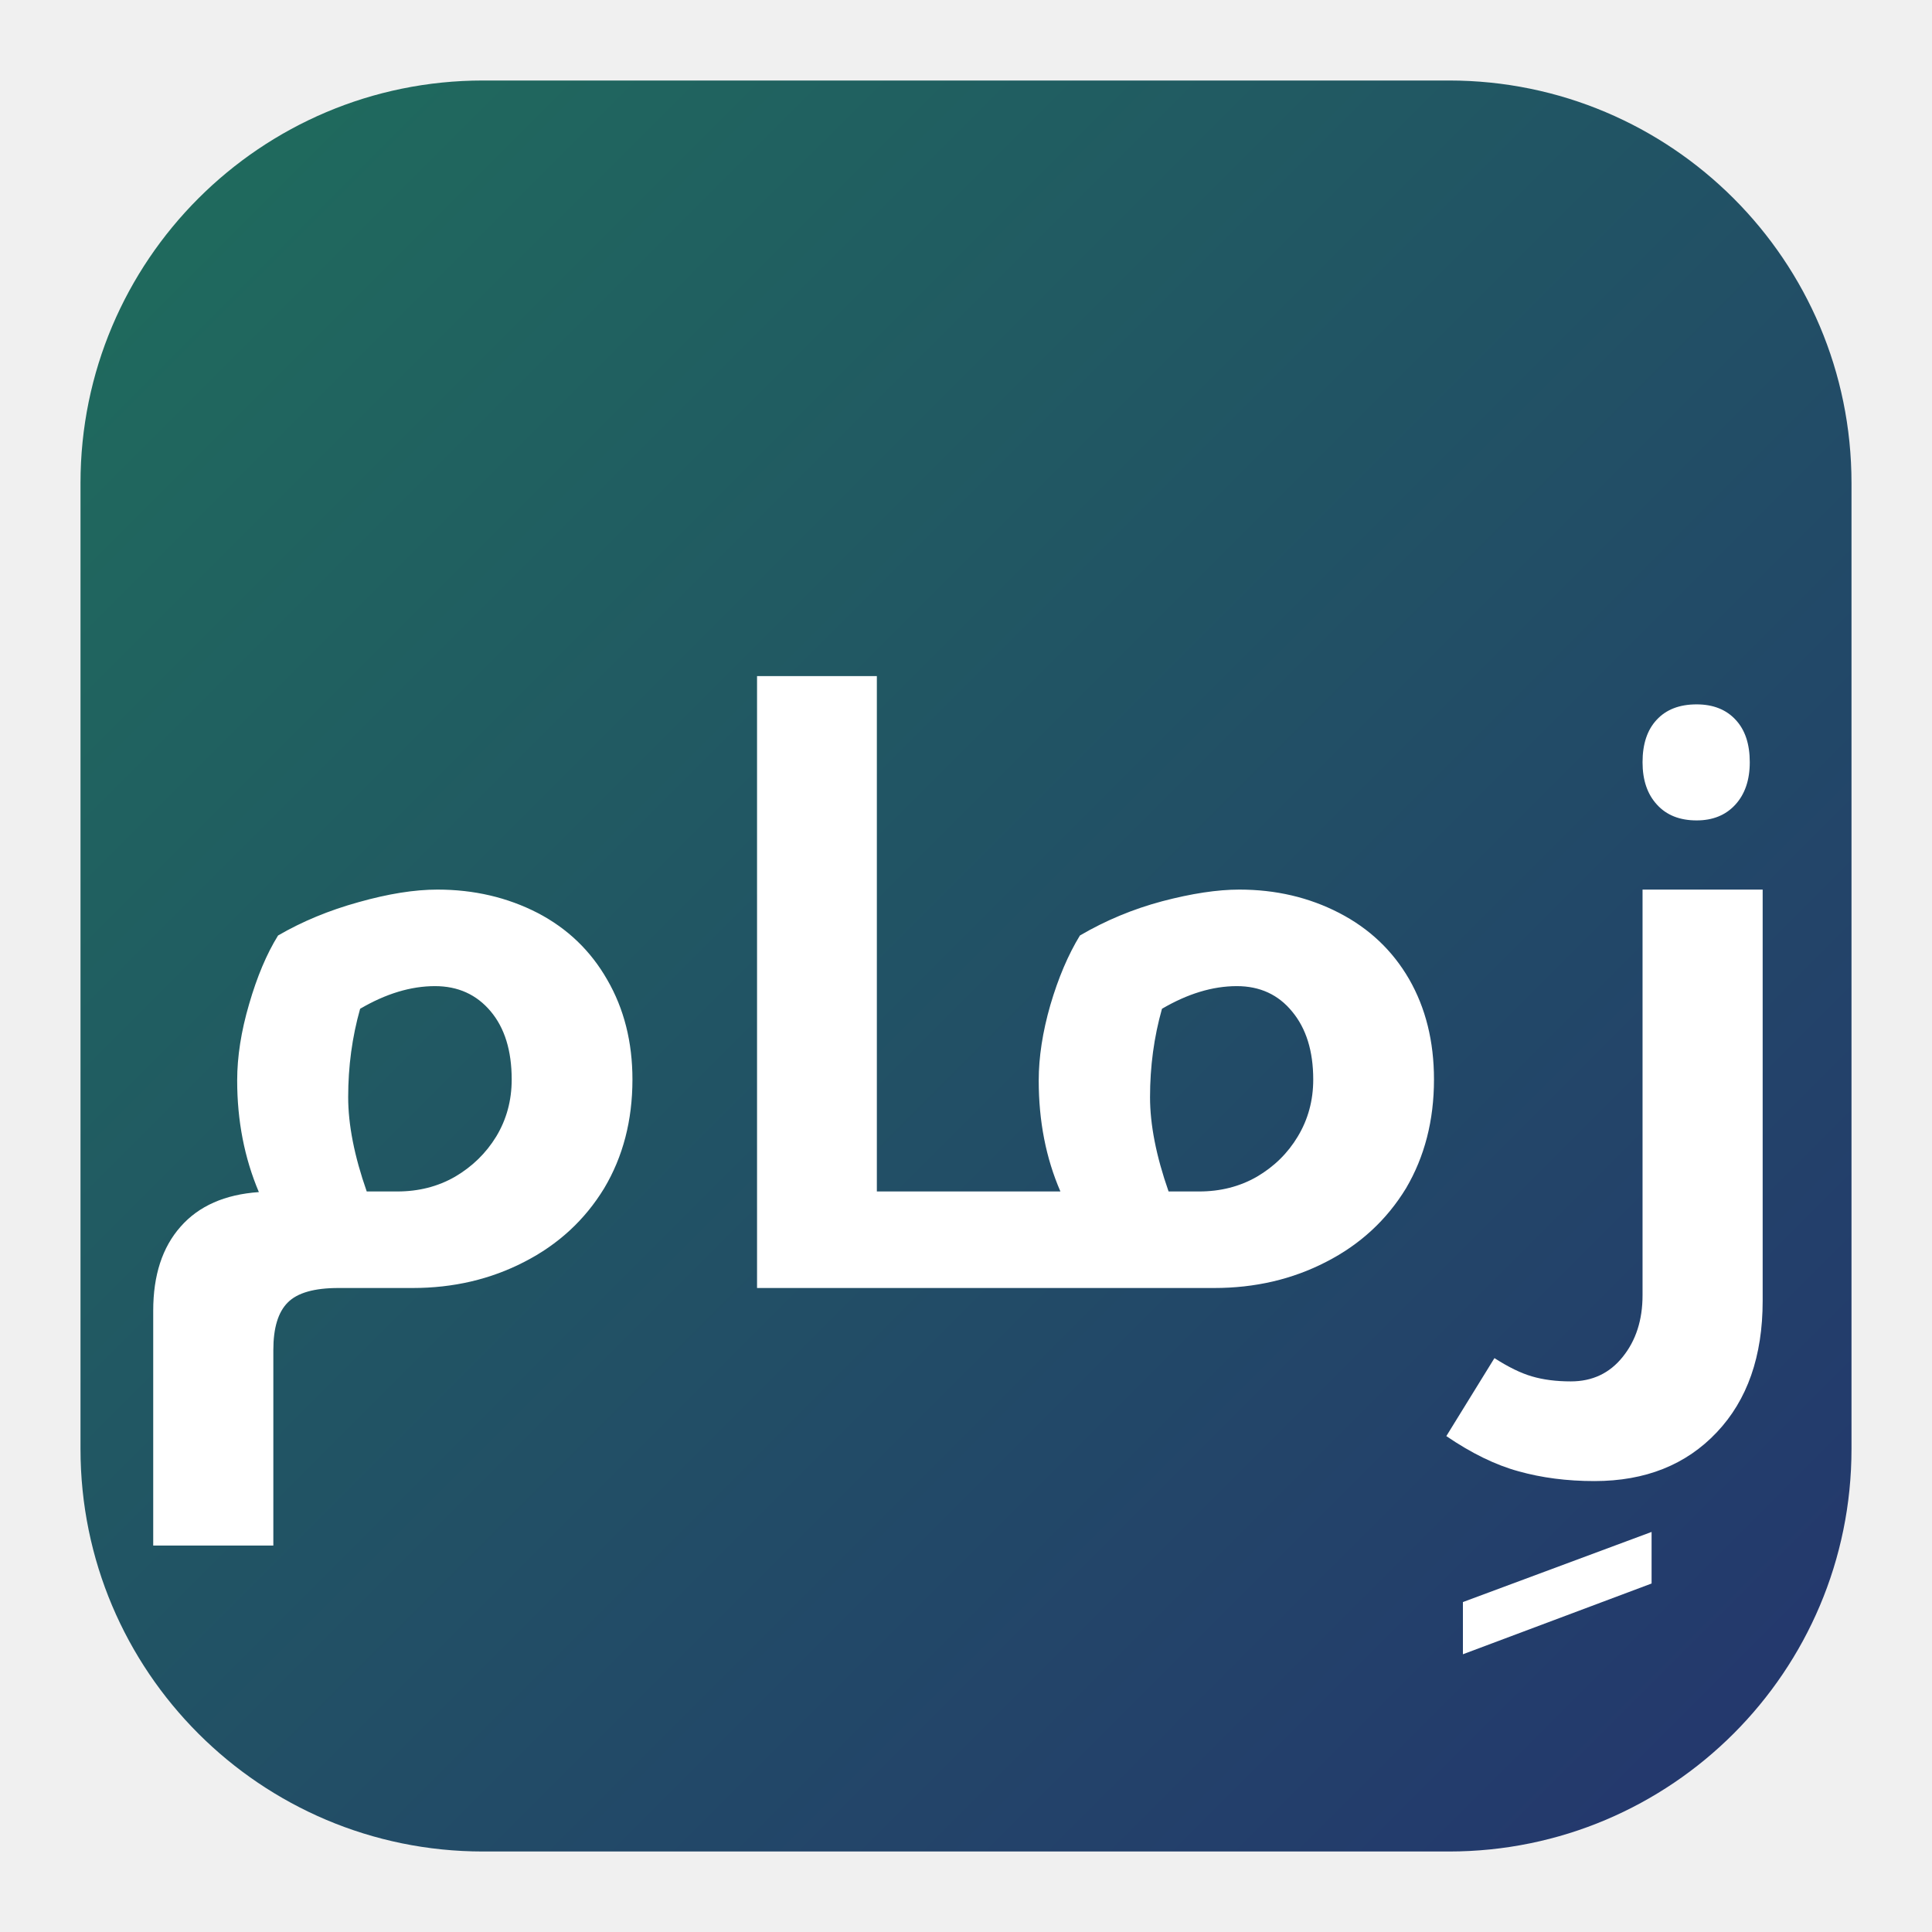
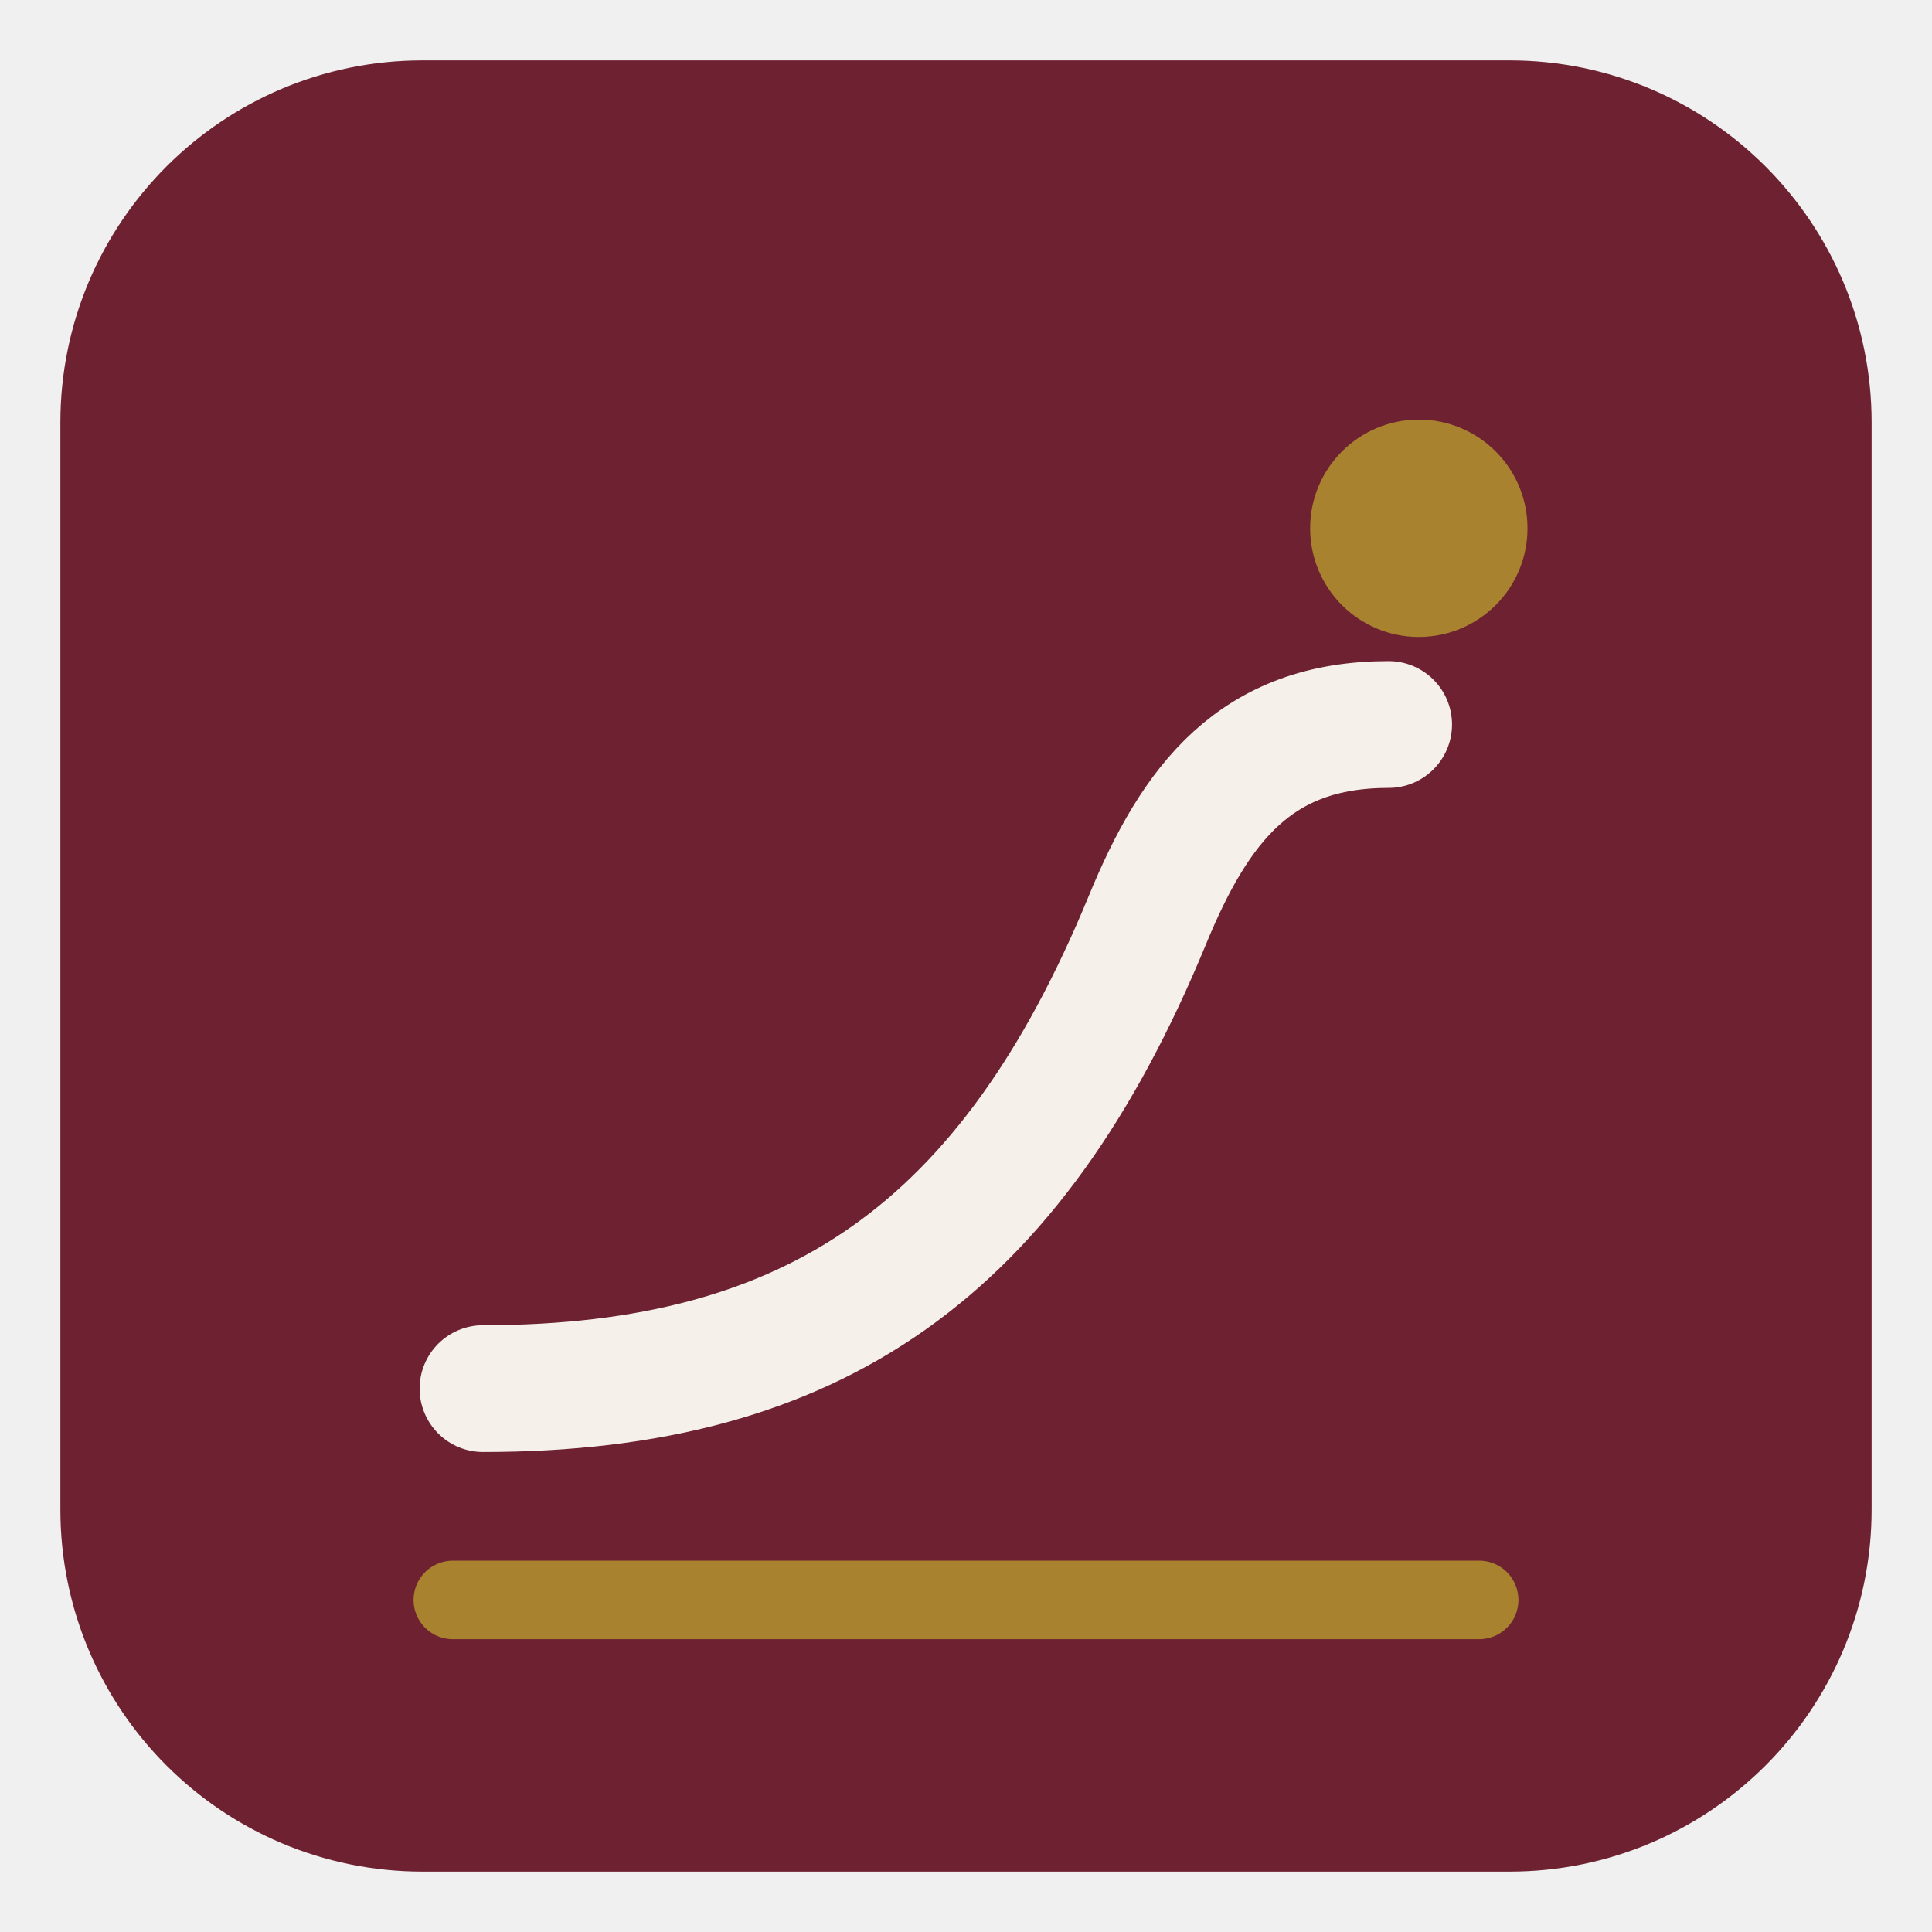
- <svg xmlns="http://www.w3.org/2000/svg" viewBox="0 0 96 96" width="96" height="96">
-   <defs>
-     <linearGradient id="g" x1="0" y1="0" x2="1" y2="1">
-       <stop offset="0" stop-color="#1F6D5C" />
-       <stop offset="1" stop-color="#24356E" />
-     </linearGradient>
-   </defs>
-   <rect x="4" y="4" width="88" height="88" rx="20" fill="url(#g)" />
-   <text x="48" y="64" text-anchor="middle" font-family="Noto Kufi Arabic, Sakkal Majalla, Tahoma, sans-serif" font-size="40" font-weight="700" fill="#FFFFFF">زِمام</text>
+ <svg xmlns="http://www.w3.org/2000/svg" viewBox="0 0 64 64" width="64" height="64" role="img" aria-label="زِمام">
+   <rect x="2" y="2" width="60" height="60" rx="12" fill="#6E2231" />
+   <path d="M16 46c11 0 17.5-4.6 22-15.5 1.6-3.9 3.6-6.5 8-6.5" fill="none" stroke="#F5F1EA" stroke-width="4.2" stroke-linecap="round" stroke-linejoin="round" />
+   <circle cx="47" cy="17.5" r="3.6" fill="#A9822F" />
+   <path d="M15 53h34" stroke="#A9822F" stroke-width="2.6" stroke-linecap="round" />
</svg>
